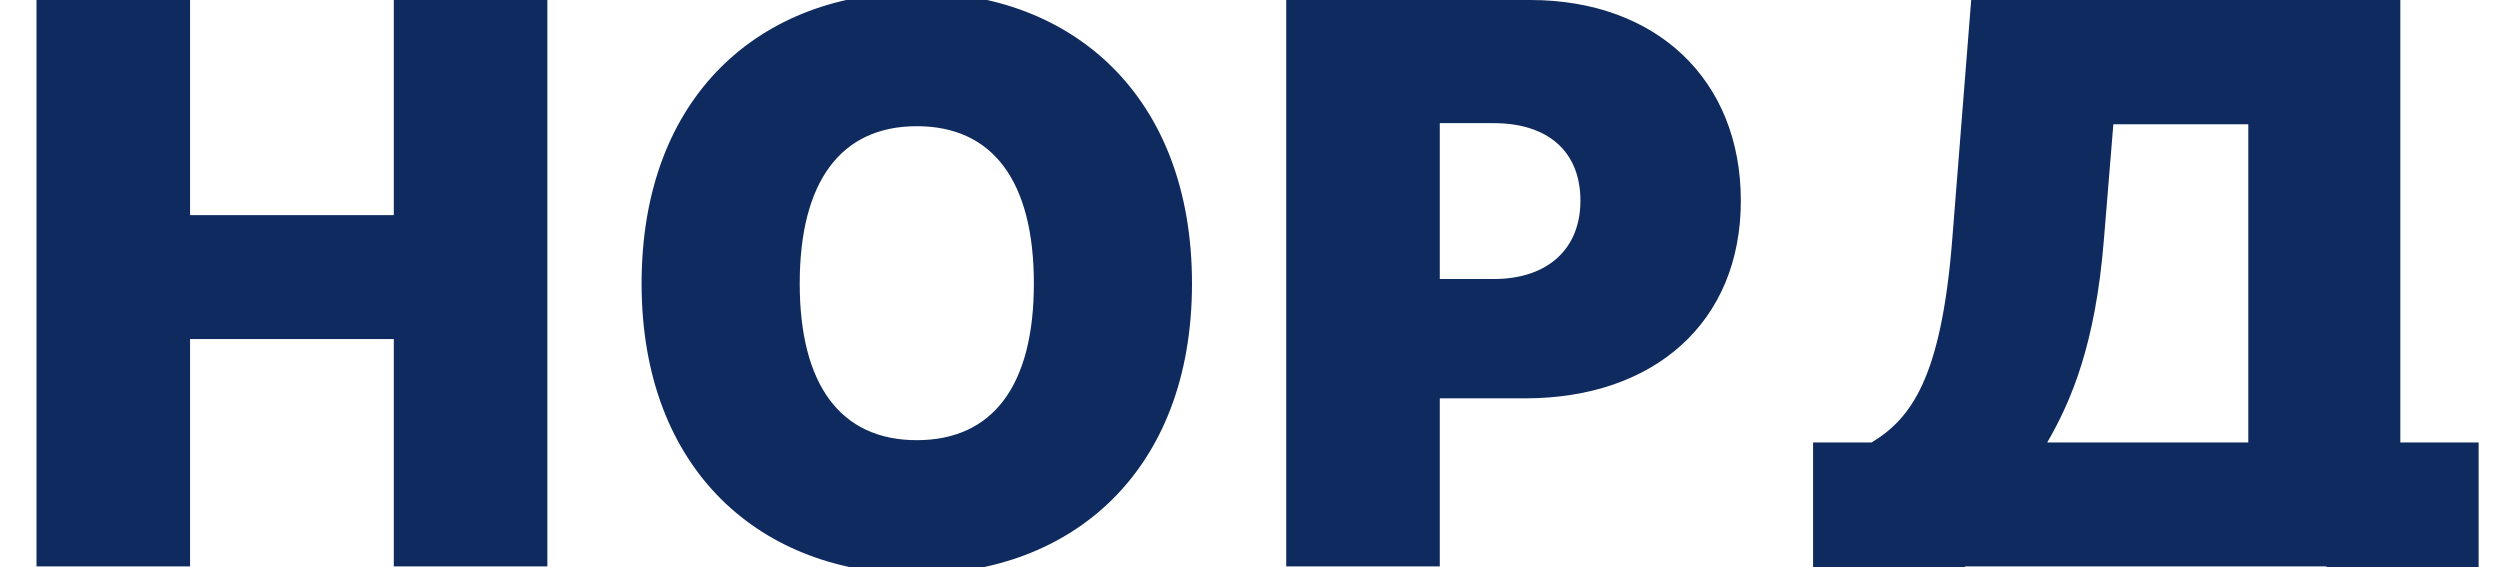
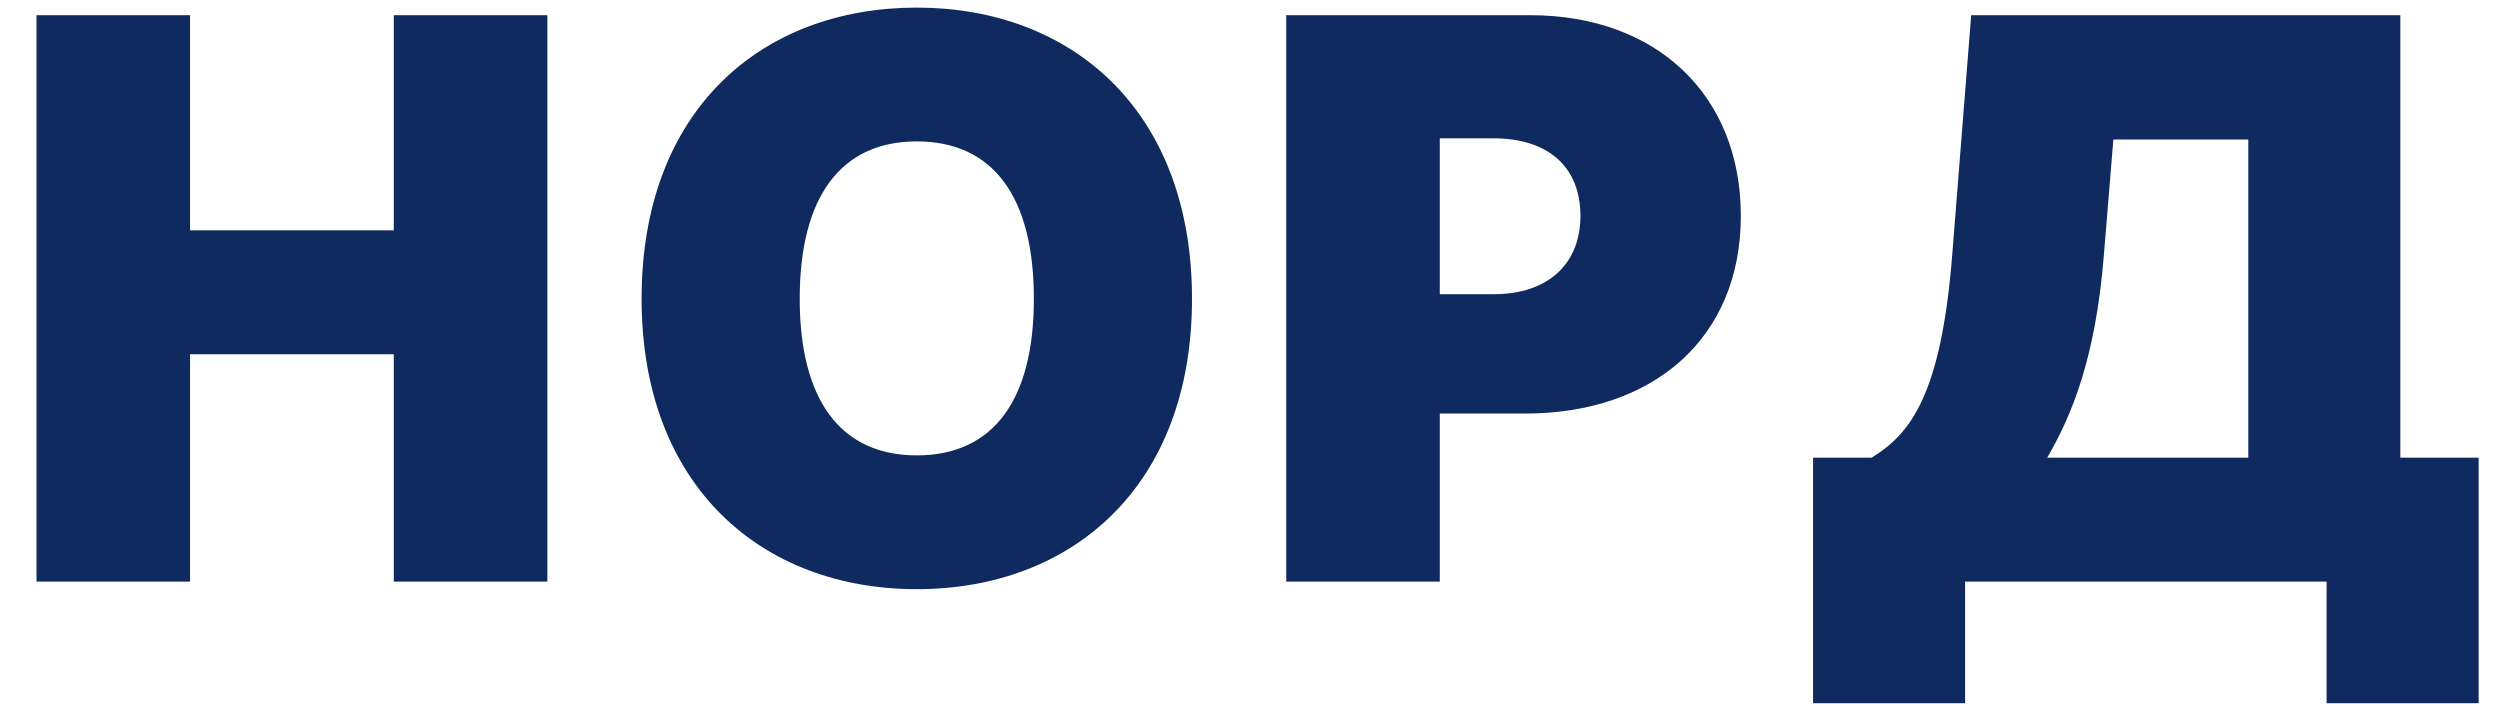
- <svg xmlns="http://www.w3.org/2000/svg" viewBox="0 -1490 6577 1490" role="img" aria-label="Норд">
+ <svg xmlns="http://www.w3.org/2000/svg" viewBox="0 -1530 6577 1890" role="img" aria-label="Норд">
  <path fill="#0e2a5e" d="M96 0H500V-598H1036V0H1440V-1490H1036V-924H500V-1490H96ZM2411.9 20C2816.9 20 3135.9 -247 3135.9 -744C3135.9 -1242 2816.9 -1510 2411.9 -1510C2004.9 -1510 1687.9 -1242 1687.9 -744C1687.9 -250 2004.9 20 2411.9 20ZM2411.9 -332C2211.9 -332 2103.9 -477 2103.9 -744C2103.9 -1012 2211.9 -1158 2411.9 -1158C2612.9 -1158 2719.9 -1012 2719.9 -744C2719.9 -477 2612.9 -332 2411.9 -332ZM3383.8 0H3787.8V-442H4011.8C4351.8 -442 4579.8 -642 4579.8 -962C4579.8 -1280 4357.8 -1490 4025.8 -1490H3383.8ZM3787.8 -756V-1166H3929.8C4072.8 -1166 4157.8 -1091 4157.8 -962C4157.8 -836 4072.8 -756 3929.8 -756ZM4769.8 320H5169.8V0H6120.8V320H6520.8V-326H6314.8V-1490H5185.8L5135.8 -858C5106.8 -495 5027.8 -389 4923.8 -326H4769.8ZM5385.8 -326C5449.8 -436 5512.8 -586 5534.8 -858L5559.8 -1163H5914.8V-326Z" />
</svg>
